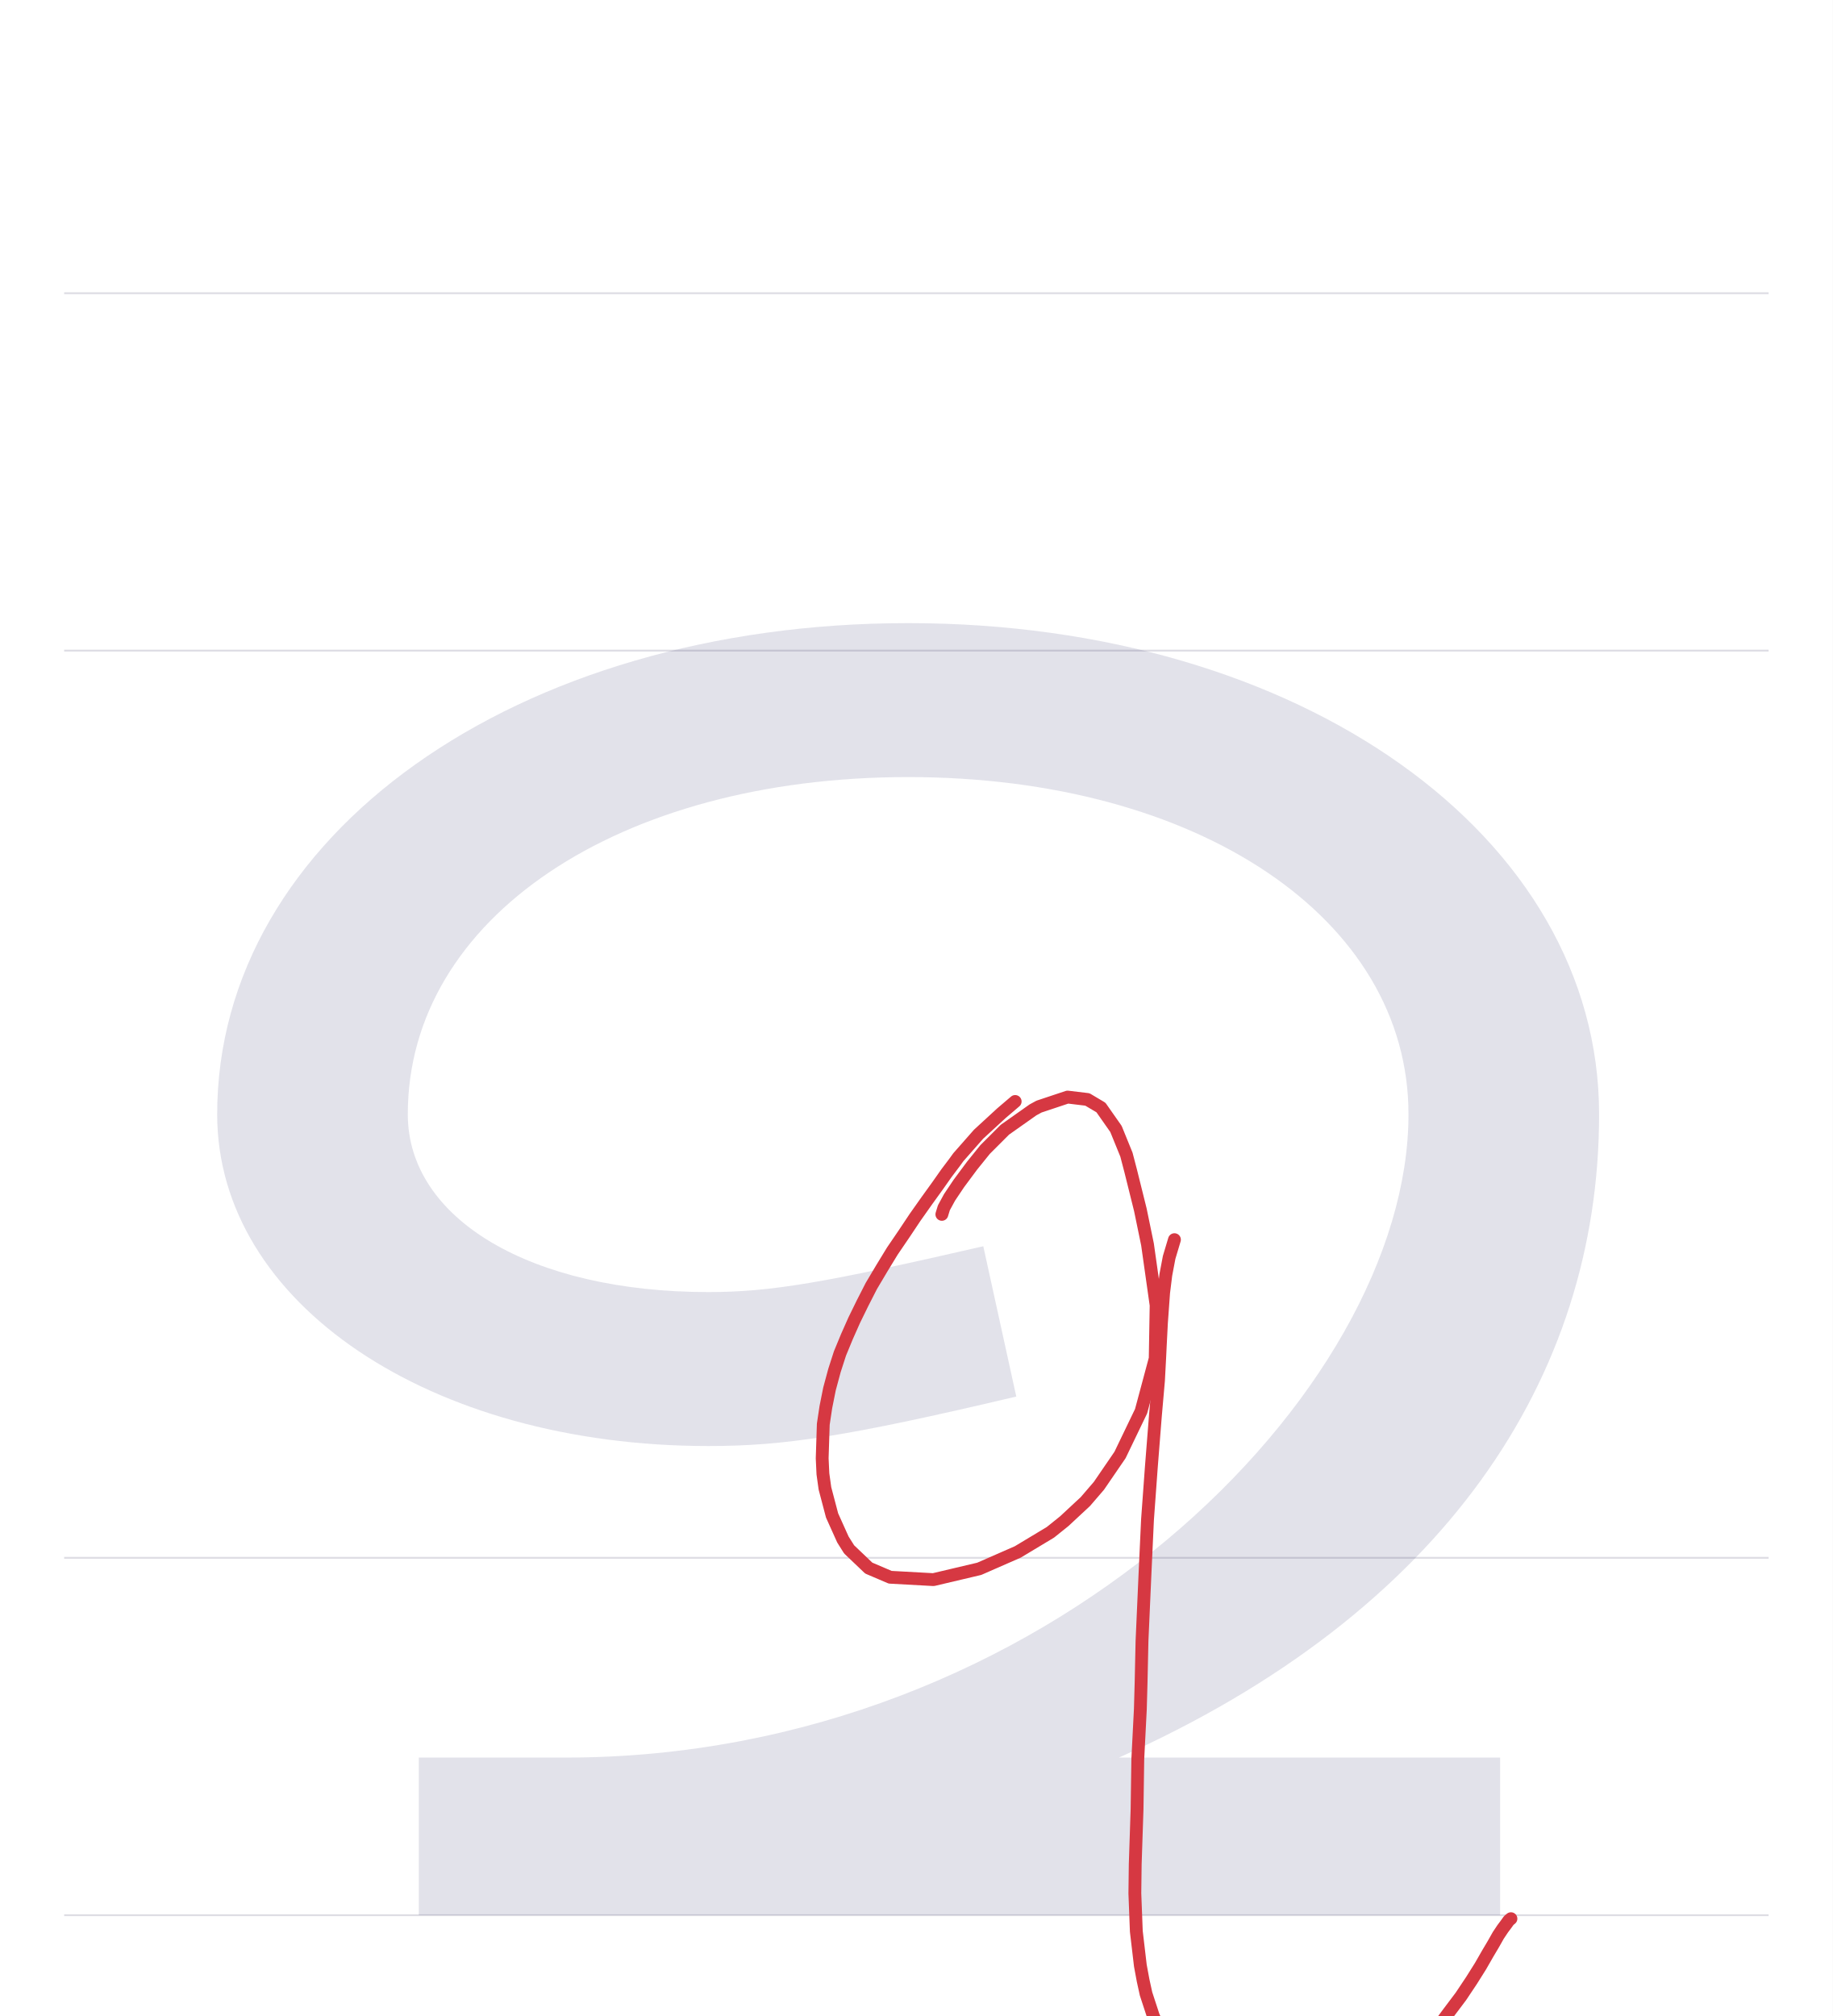
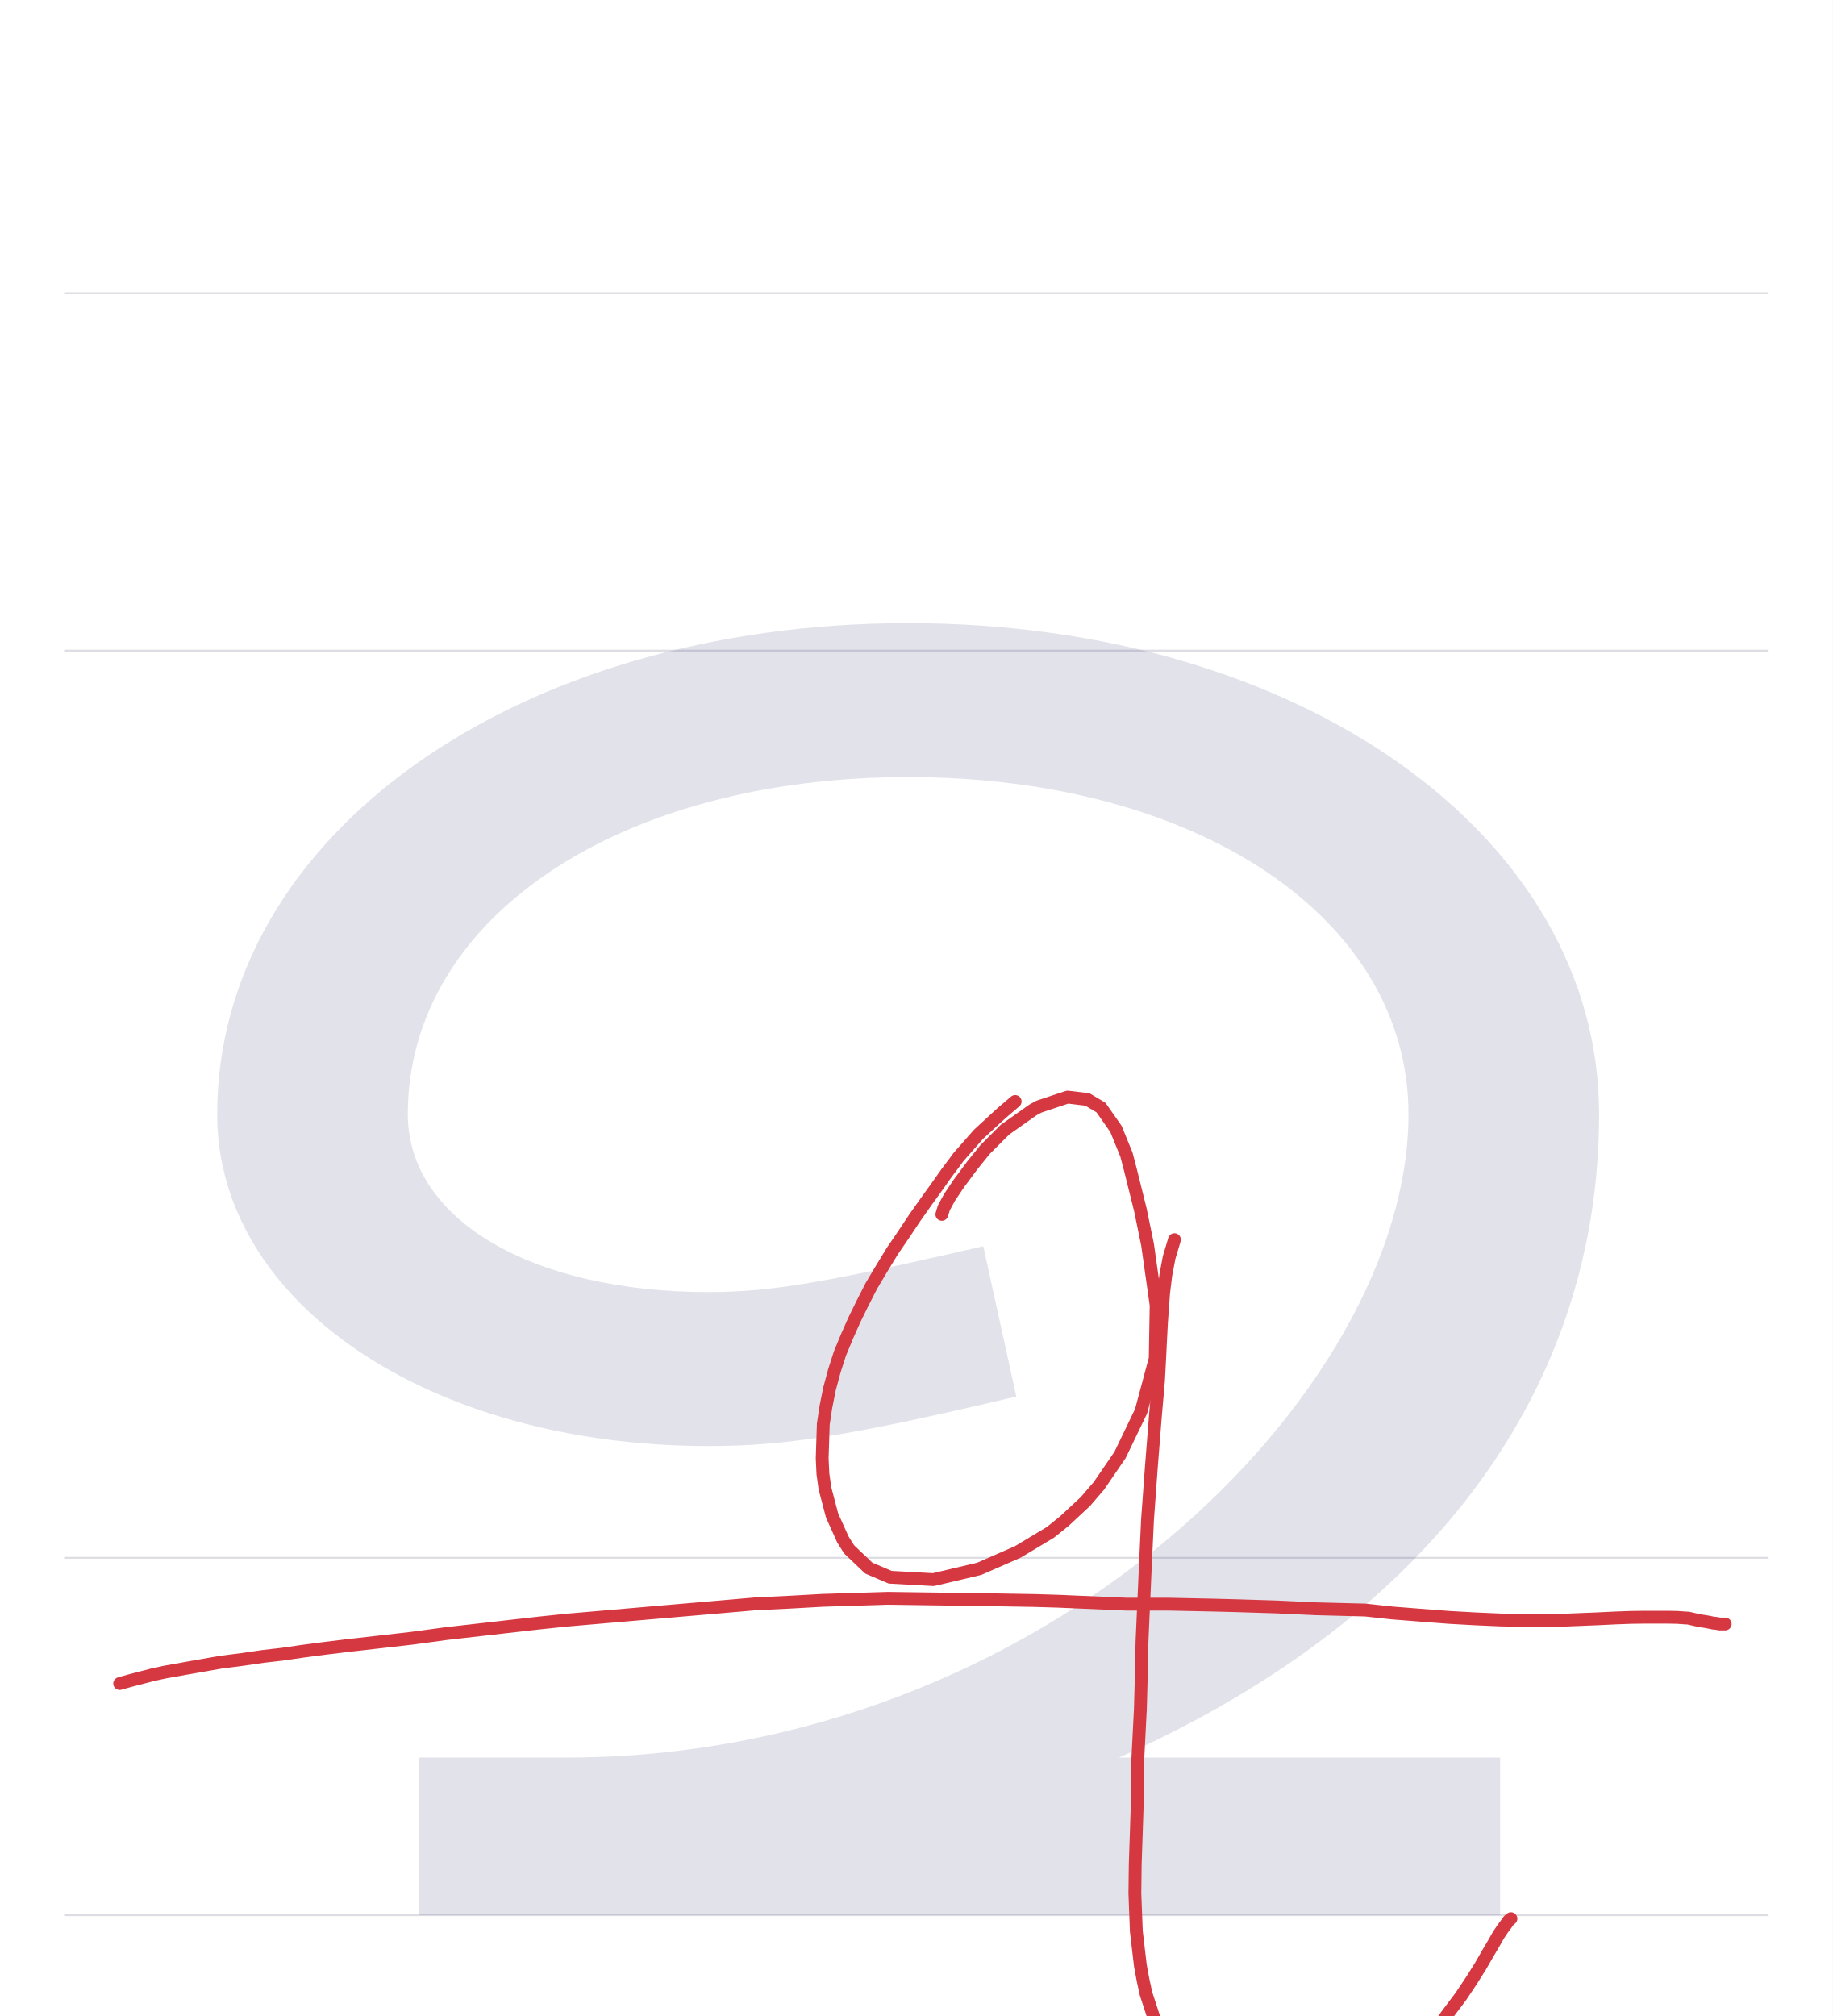
<svg xmlns="http://www.w3.org/2000/svg" viewBox="0 0 1000 1100">
  <rect width="100%" height="100%" fill="white" />
  <path d="M35 850H965" stroke="#dedde4" fill="none" />
  <path d="M35 355H965" stroke="#dedde4" fill="none" />
  <path d="M35 160H965" stroke="#dedde4" fill="none" />
  <path d="M35 1045H965" stroke="#dedde4" fill="none" />
  <path d="M9 242C9 139 125 61 277 61C318 61 352 66 445 88L427 170C340 150 311 145 277 145C180 145 113 185 113 242C113 349 228 426 386 426C544 426 659 349 659 242C659 91 461 -109 199 -109H119V-195H709V-109H501C678 -30 763 98 763 242C763 394 600 510 386 510C172 510 9 394 9 242Z" fill="#08084d" opacity=".12" transform="translate(109.5 850) scale(1 -1)" />
  <path d="M553.9,601L546.4,607.4L538.9,614.3L533.9,618.9L522.9,631.4L520.8,634.3L516.5,640L511.5,647.1L505.8,655L499.3,664.2L493.3,673.2L486.9,682.6L481.1,692.1L475.4,701.7L470.6,711.1L466.1,720.3L462.1,729.3L458.3,738.5L455.3,747.8L452.6,757.8L450.6,767.8L449.2,777.1L448.6,795.7L449,804.2L450.1,812.1L454,826.9L459.9,840L463.3,845.4L474,855.6L485.7,860.6L509.3,861.9L534.3,856L555.3,846.8L573.1,836.1L580.7,830L592.2,819.3L599.6,810.7L611.1,793.9L622.6,770L630.3,741.3L630.8,712.2L626.1,679L622.2,660.1L616.9,638.8L614.6,630L608.9,616L600.7,604.3L593.3,599.9L582.5,598.6L566.9,603.8L563.6,605.6L548.3,616.4L537.5,627.2L530.4,636L523.2,645.7L518.1,653.3L515,659L513.9,662.6" fill="none" stroke="#d63842" stroke-width="7" stroke-linecap="round" stroke-linejoin="round" />
  <path d="M640.8,676.4L637.9,686.1L636.1,695.6L634.9,705.3L633.7,721.9L633.1,733.6L632.8,739.9L632.1,753.2L630.4,772.6L629.3,786.5L628.2,800.4L626.1,829.2L624.7,859.4L623.1,895.4L622.6,918.1L622.2,932.5L620.8,959.9L620.4,987.2L619.4,1017.2L619.2,1033.1L620,1053.8L622.2,1072.5L623.7,1080.6L625.3,1087.9L629.3,1100.1L634.2,1110.7L639.7,1119.6L643.1,1123.7L655.6,1134.3L660.4,1137.5L671,1143.5L683.3,1148.5L700.7,1151.3L710.7,1150.3L726.1,1147.1L742.4,1141.1L755.7,1134.9L764.2,1129.7L770.4,1124.6L775.4,1118.9L780.8,1111.2L790.4,1098.2L797.1,1089.3L802.9,1080.6L807.8,1072.8L811.7,1066L814.9,1060.6L817.5,1056L819.9,1052.4L821.7,1050L823.2,1047.9L824.4,1046.9" fill="none" stroke="#d63842" stroke-width="7" stroke-linecap="round" stroke-linejoin="round" />
+   <path d="M65.3,918.6L70.6,917.1L83.3,913.8L89.7,912.4L102.5,910.1L120.8,906.9L132.6,905.4L143.5,903.8L154,902.6L165,901L177.1,899.4L190.3,897.8L205.3,896.1L224.6,893.9L243.8,891.3L265.8,888.8L293.9,885.6L309.3,884L412.4,875.1L431,874.2L448.9,873.2L484.4,872.1L535.4,872.8L564.7,873.3L577.8,873.7L615,875.3L638.1,875.3L661.7,875.8L673.5,876.1L696.4,876.8L717.8,877.8L745,878.5L759.7,880.1L775,881.3L790.6,882.5L804.9,883.3L818.6,883.9L833.3,884.2L840.4,884.3L853.8,884L871.2,883.3L881.7,882.8L890,882.5L897.6,882.4L904.3,882.4L910,882.4L915.1,882.5L919.3,882.8L921.2,882.9L925.6,883.9L927.9,884.4L930.1,884.7L931.8,885L933.3,885.3L934.7,885.6L936.7,885.8L938.2,886.1L939.7,886.1L941.3,886.1" fill="none" stroke="#d63842" stroke-width="7" stroke-linecap="round" stroke-linejoin="round" />
</svg>
